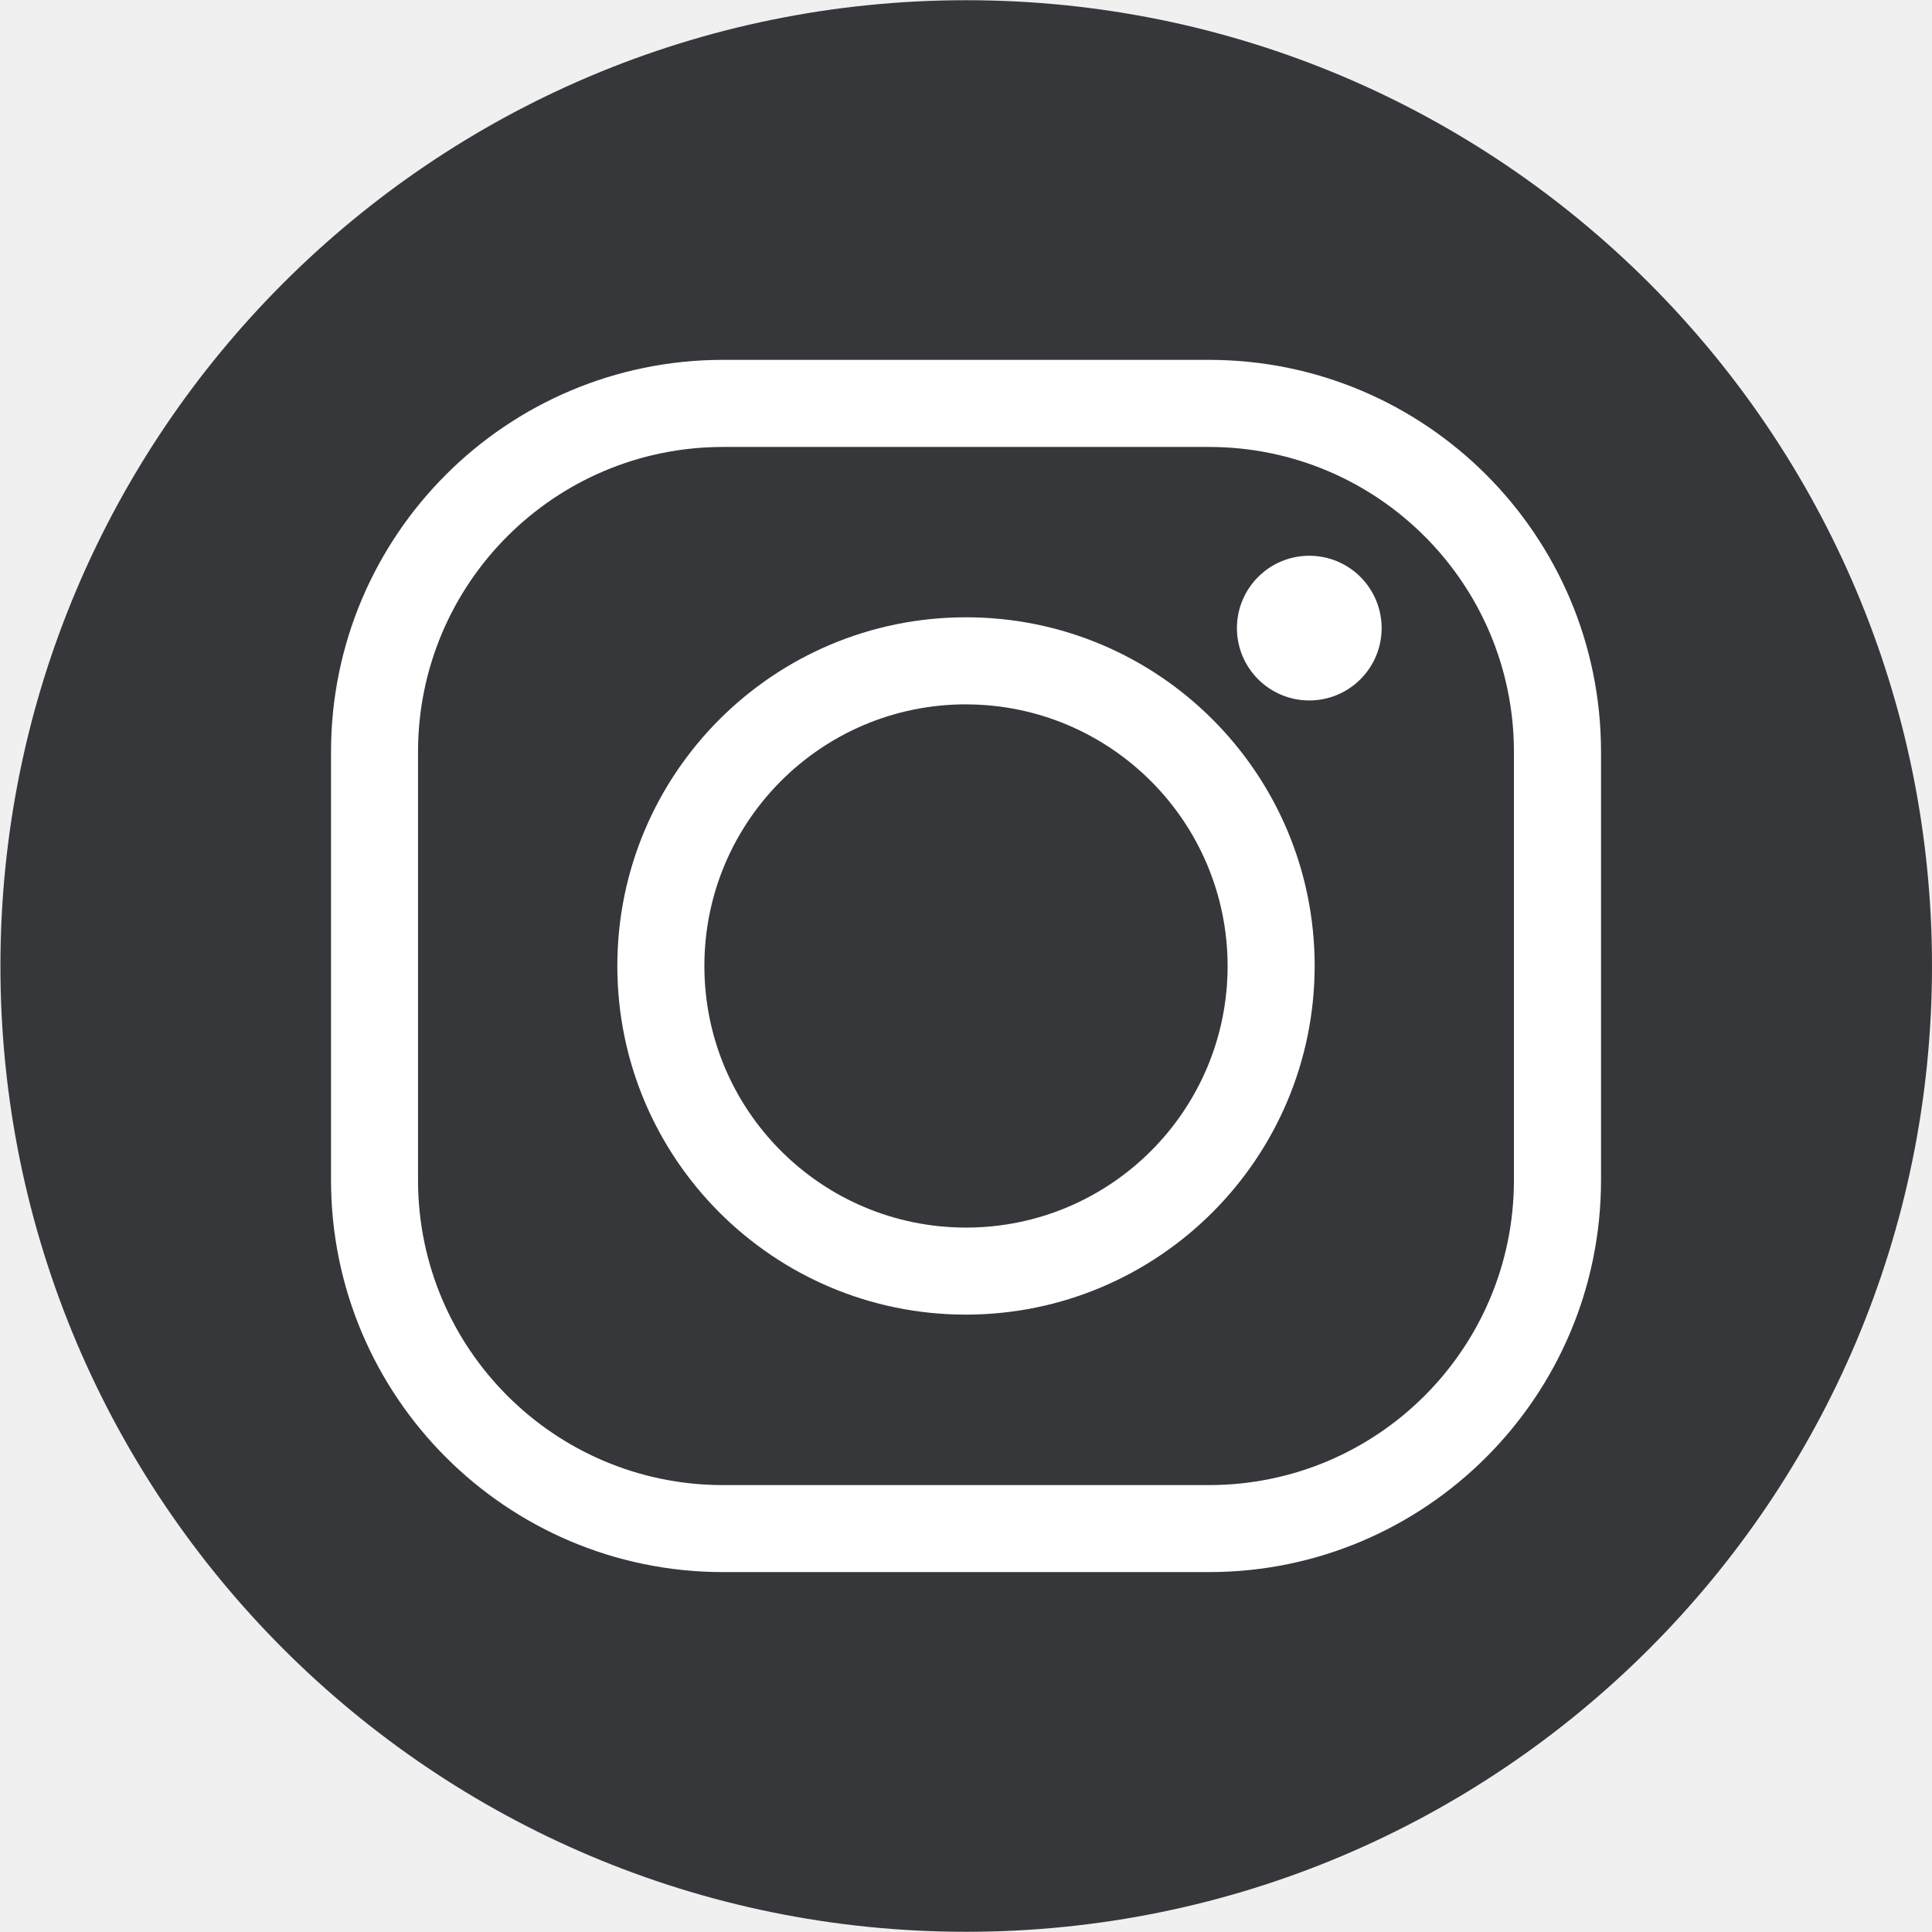
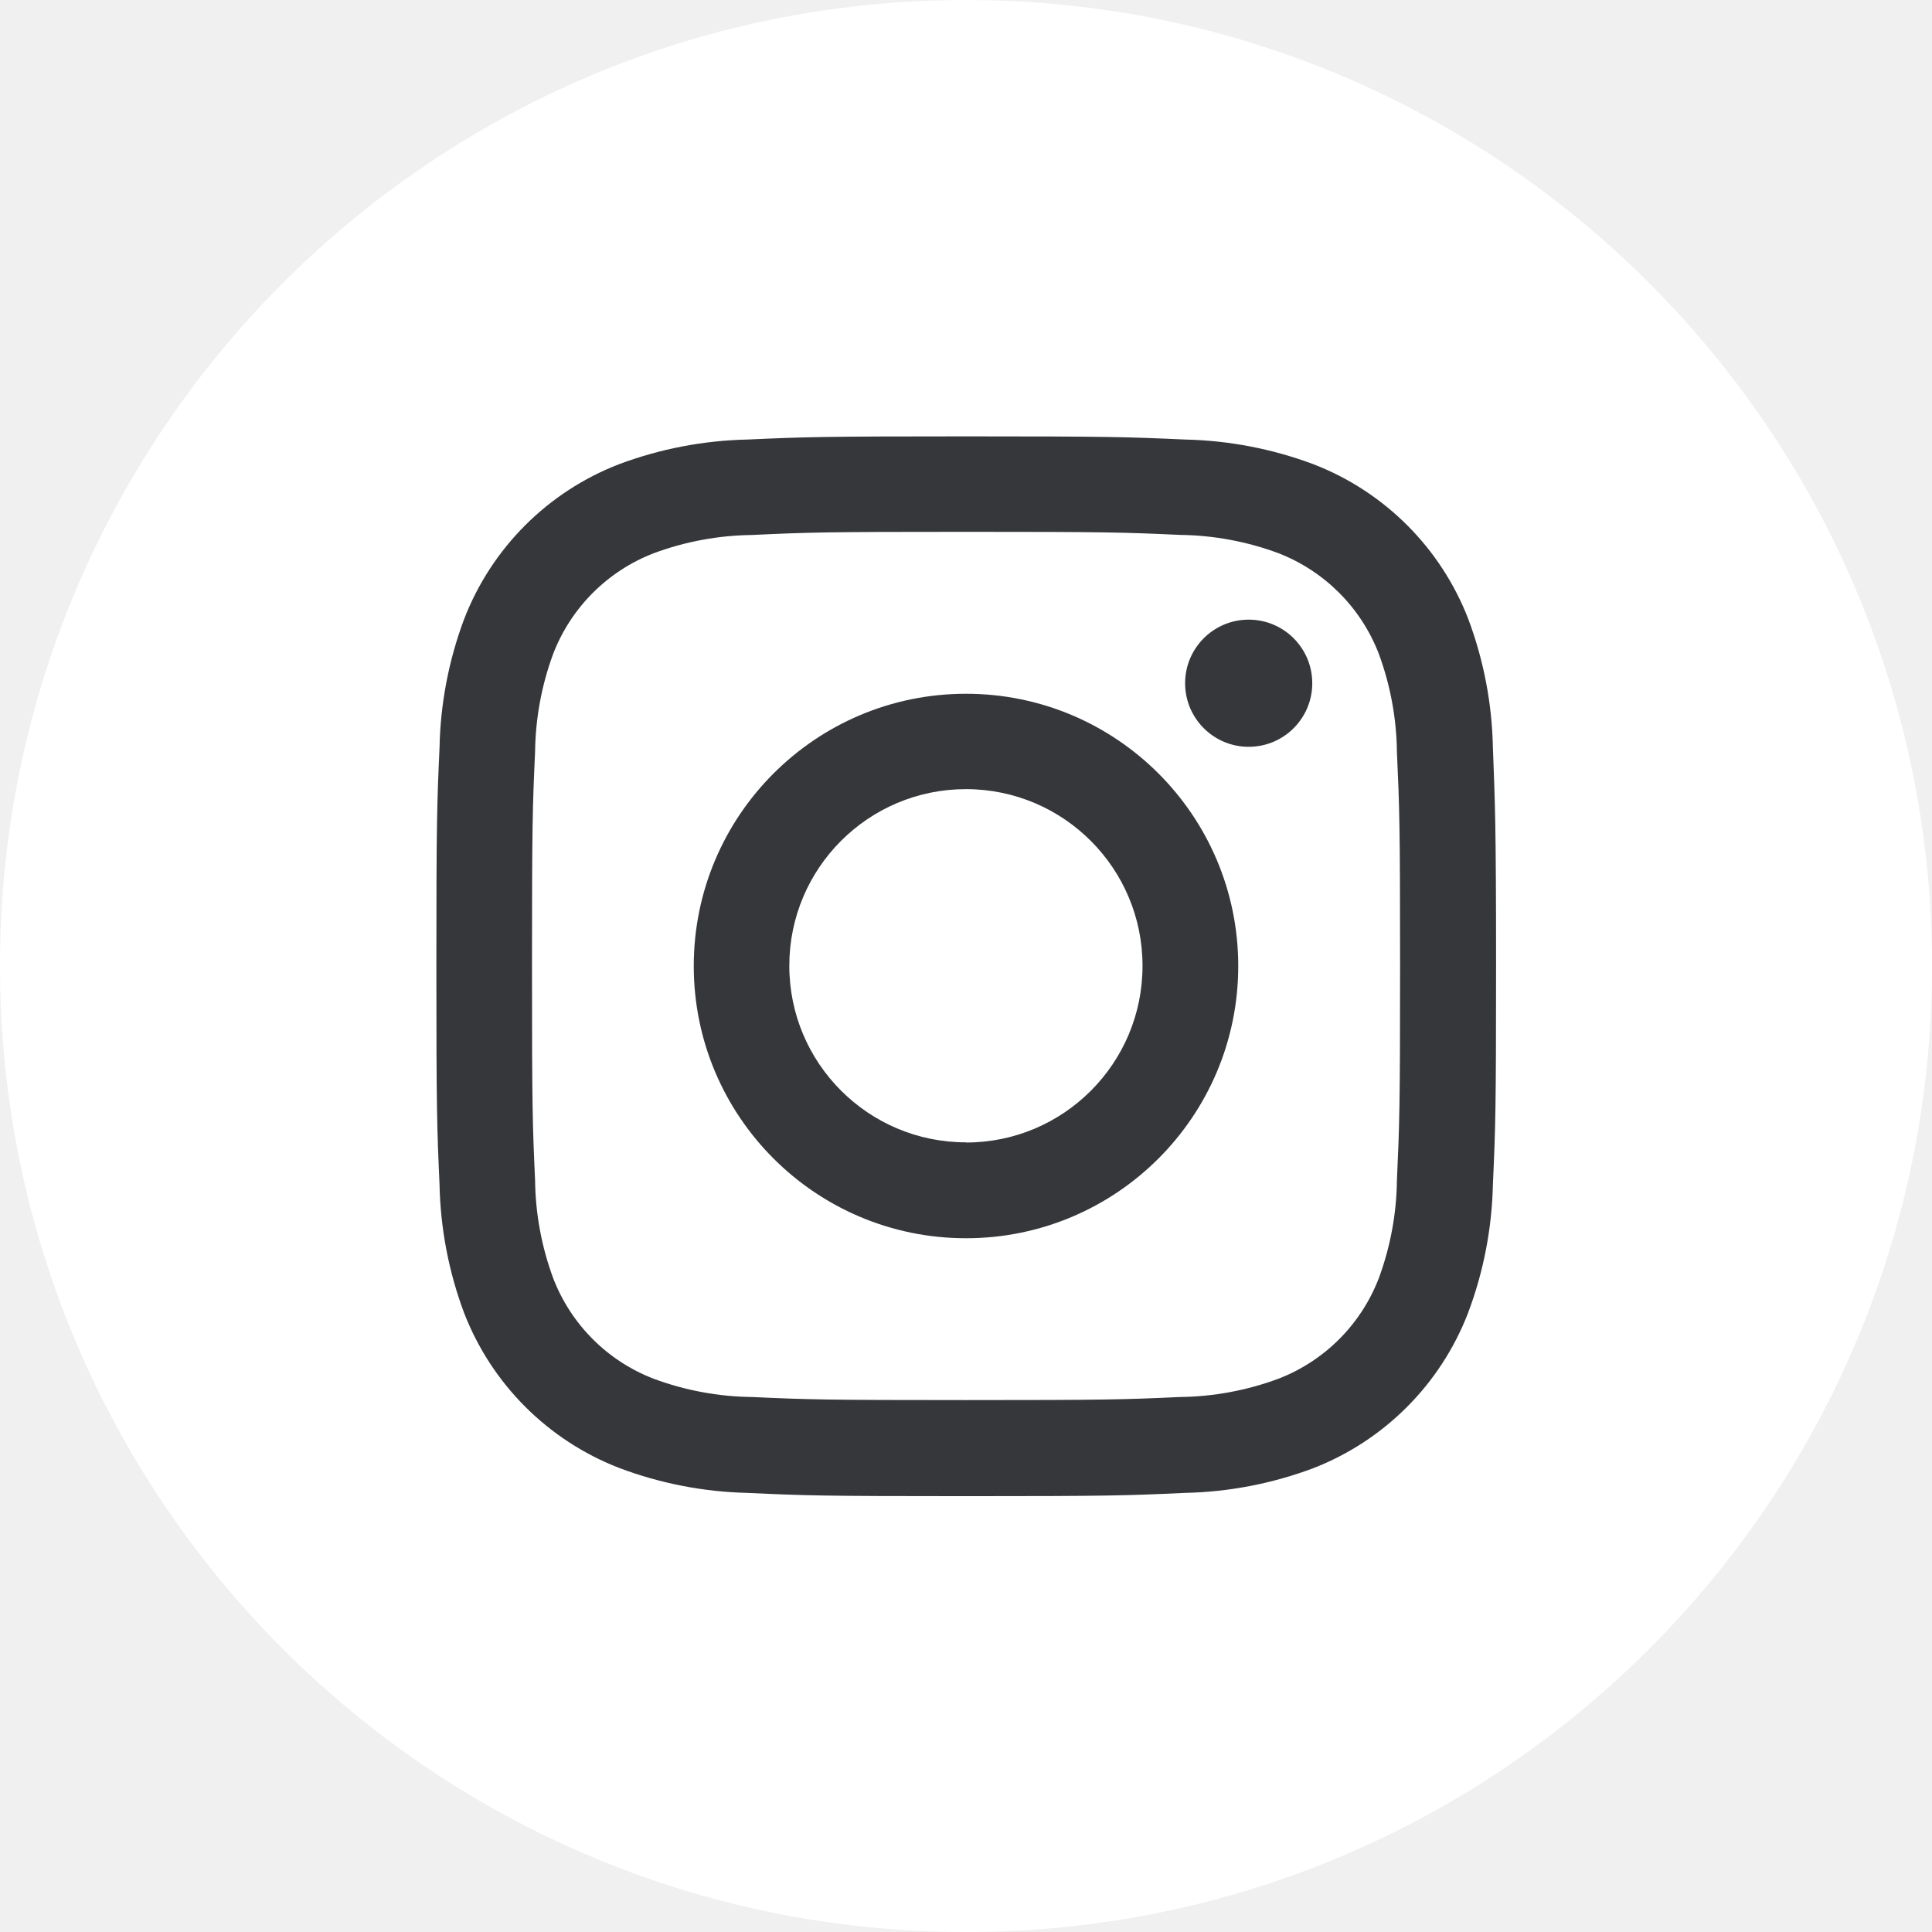
- <svg xmlns="http://www.w3.org/2000/svg" id="icon_ig" data-name="icon ig" width="45.21" height="45.21" viewBox="0 0 45.21 45.21">
-   <path id="Trazado_2771" data-name="Trazado 2771" d="M782.751,1193.632a22.6,22.6,0,1,1-22.6-22.6A22.6,22.6,0,0,1,782.751,1193.632Z" transform="translate(-737.541 -1171.027)" fill="#35373b" />
-   <g id="Grupo_1587" data-name="Grupo 1587" transform="translate(-736.417 -1169.954)">
-     <g id="Grupo_1584" data-name="Grupo 1584" transform="translate(744.163 1178.376)">
-       <path id="Trazado_2772" data-name="Trazado 2772" d="M764.715,1206.742H753.329a9.176,9.176,0,0,1-9.166-9.166v-10.035a9.176,9.176,0,0,1,9.166-9.166h11.387a9.176,9.176,0,0,1,9.166,9.166v10.035A9.176,9.176,0,0,1,764.715,1206.742Zm-11.387-26.329a7.137,7.137,0,0,0-7.129,7.129v10.035a7.137,7.137,0,0,0,7.129,7.129h11.387a7.137,7.137,0,0,0,7.129-7.129v-10.035a7.137,7.137,0,0,0-7.129-7.129Z" transform="translate(-744.163 -1178.376)" fill="#fff" />
-     </g>
-     <g id="Grupo_1585" data-name="Grupo 1585" transform="translate(750.863 1184.4)">
-       <path id="Trazado_2773" data-name="Trazado 2773" d="M759.529,1201.173a8.159,8.159,0,1,1,8.159-8.159A8.168,8.168,0,0,1,759.529,1201.173Zm0-14.281a6.122,6.122,0,1,0,6.122,6.122A6.129,6.129,0,0,0,759.529,1186.893Z" transform="translate(-751.37 -1184.856)" fill="#fff" />
-     </g>
-     <g id="Grupo_1586" data-name="Grupo 1586" transform="translate(765.362 1182.958)">
-       <path id="Trazado_2774" data-name="Trazado 2774" d="M770.352,1185a1.693,1.693,0,1,1-1.693-1.694A1.692,1.692,0,0,1,770.352,1185Z" transform="translate(-766.966 -1183.305)" fill="#fff" />
-     </g>
+ <svg xmlns="http://www.w3.org/2000/svg" id="Icon_Ig" data-name="Icon Ig" width="22" height="22" viewBox="0 0 22 22">
+   <g id="Grupo_6479" data-name="Grupo 6479">
+     <path id="Trazado_6479" data-name="Trazado 6479" d="M11,22h0A11,11,0,1,1,22,11,11,11,0,0,1,11,22" fill="#fff" />
+     <path id="Trazado_6480" data-name="Trazado 6480" d="M11,6.056c1.61,0,1.8.006,2.437.035a3.327,3.327,0,0,1,1.12.208A2,2,0,0,1,15.7,7.443a3.339,3.339,0,0,1,.207,1.12c.029.636.036.827.036,2.437s-.007,1.8-.036,2.438a3.326,3.326,0,0,1-.207,1.119A1.993,1.993,0,0,1,14.557,15.7a3.327,3.327,0,0,1-1.12.208c-.636.029-.826.035-2.437.035s-1.8-.006-2.437-.035a3.327,3.327,0,0,1-1.12-.208A1.993,1.993,0,0,1,6.3,14.557a3.326,3.326,0,0,1-.207-1.119c-.029-.636-.035-.827-.035-2.438s.006-1.8.035-2.437A3.339,3.339,0,0,1,6.3,7.443,2,2,0,0,1,7.443,6.3a3.327,3.327,0,0,1,1.12-.208C9.2,6.062,9.39,6.056,11,6.056m0-1.087c-1.638,0-1.843.007-2.487.036a4.447,4.447,0,0,0-1.464.281A3.081,3.081,0,0,0,5.285,7.05a4.419,4.419,0,0,0-.28,1.464c-.029.643-.036.848-.036,2.486s.007,1.844.036,2.487a4.424,4.424,0,0,0,.28,1.464,3.089,3.089,0,0,0,1.764,1.764A4.424,4.424,0,0,0,8.513,17c.644.03.849.037,2.487.037s1.843-.007,2.487-.037a4.424,4.424,0,0,0,1.464-.28,3.089,3.089,0,0,0,1.764-1.764A4.424,4.424,0,0,0,17,13.487c.029-.643.036-.849.036-2.487S17.024,9.157,17,8.514a4.419,4.419,0,0,0-.28-1.464,3.081,3.081,0,0,0-1.764-1.764,4.447,4.447,0,0,0-1.464-.281c-.644-.029-.849-.036-2.487-.036" fill="#35373b" />
+     <path id="Trazado_6481" data-name="Trazado 6481" d="M11,7.9A3.1,3.1,0,1,0,14.1,11,3.1,3.1,0,0,0,11,7.9m0,5.108A2.011,2.011,0,1,1,13.01,11,2.01,2.01,0,0,1,11,13.01" fill="#35373b" />
+     <path id="Trazado_6482" data-name="Trazado 6482" d="M14.943,7.78a.724.724,0,1,1-.724-.724.724.724,0,0,1,.724.724" fill="#35373b" />
  </g>
</svg>
